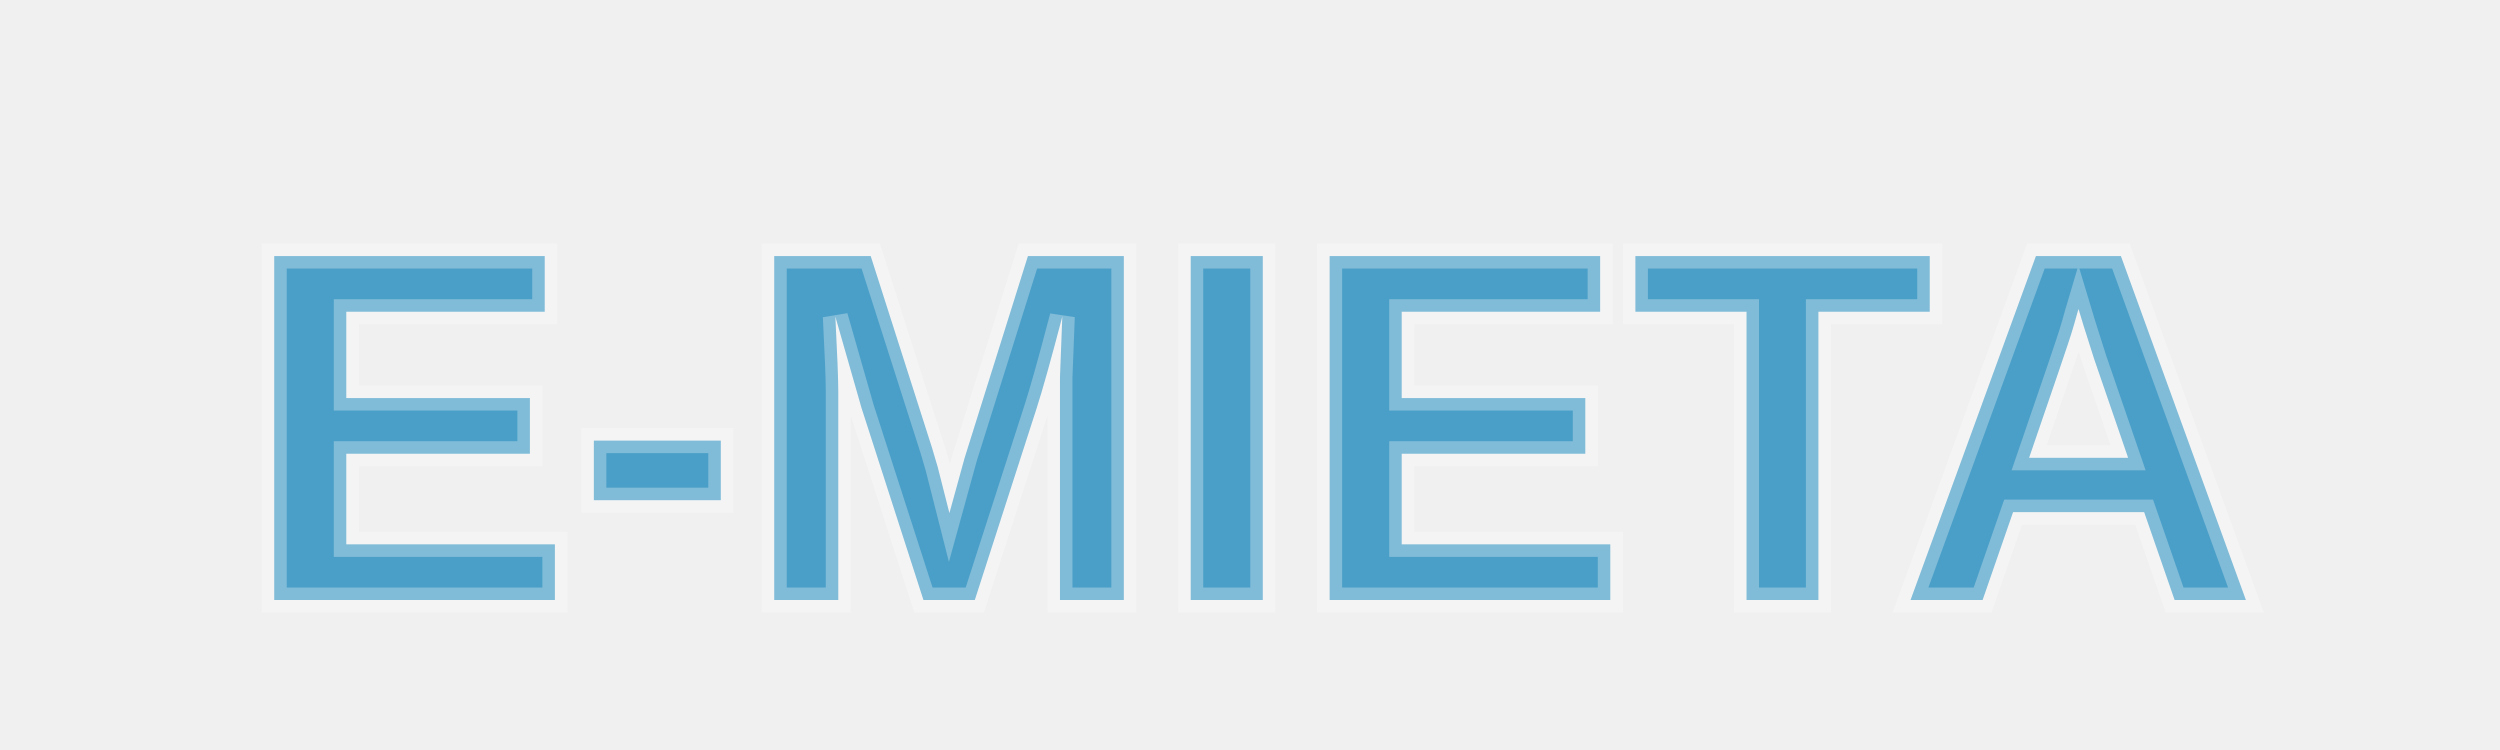
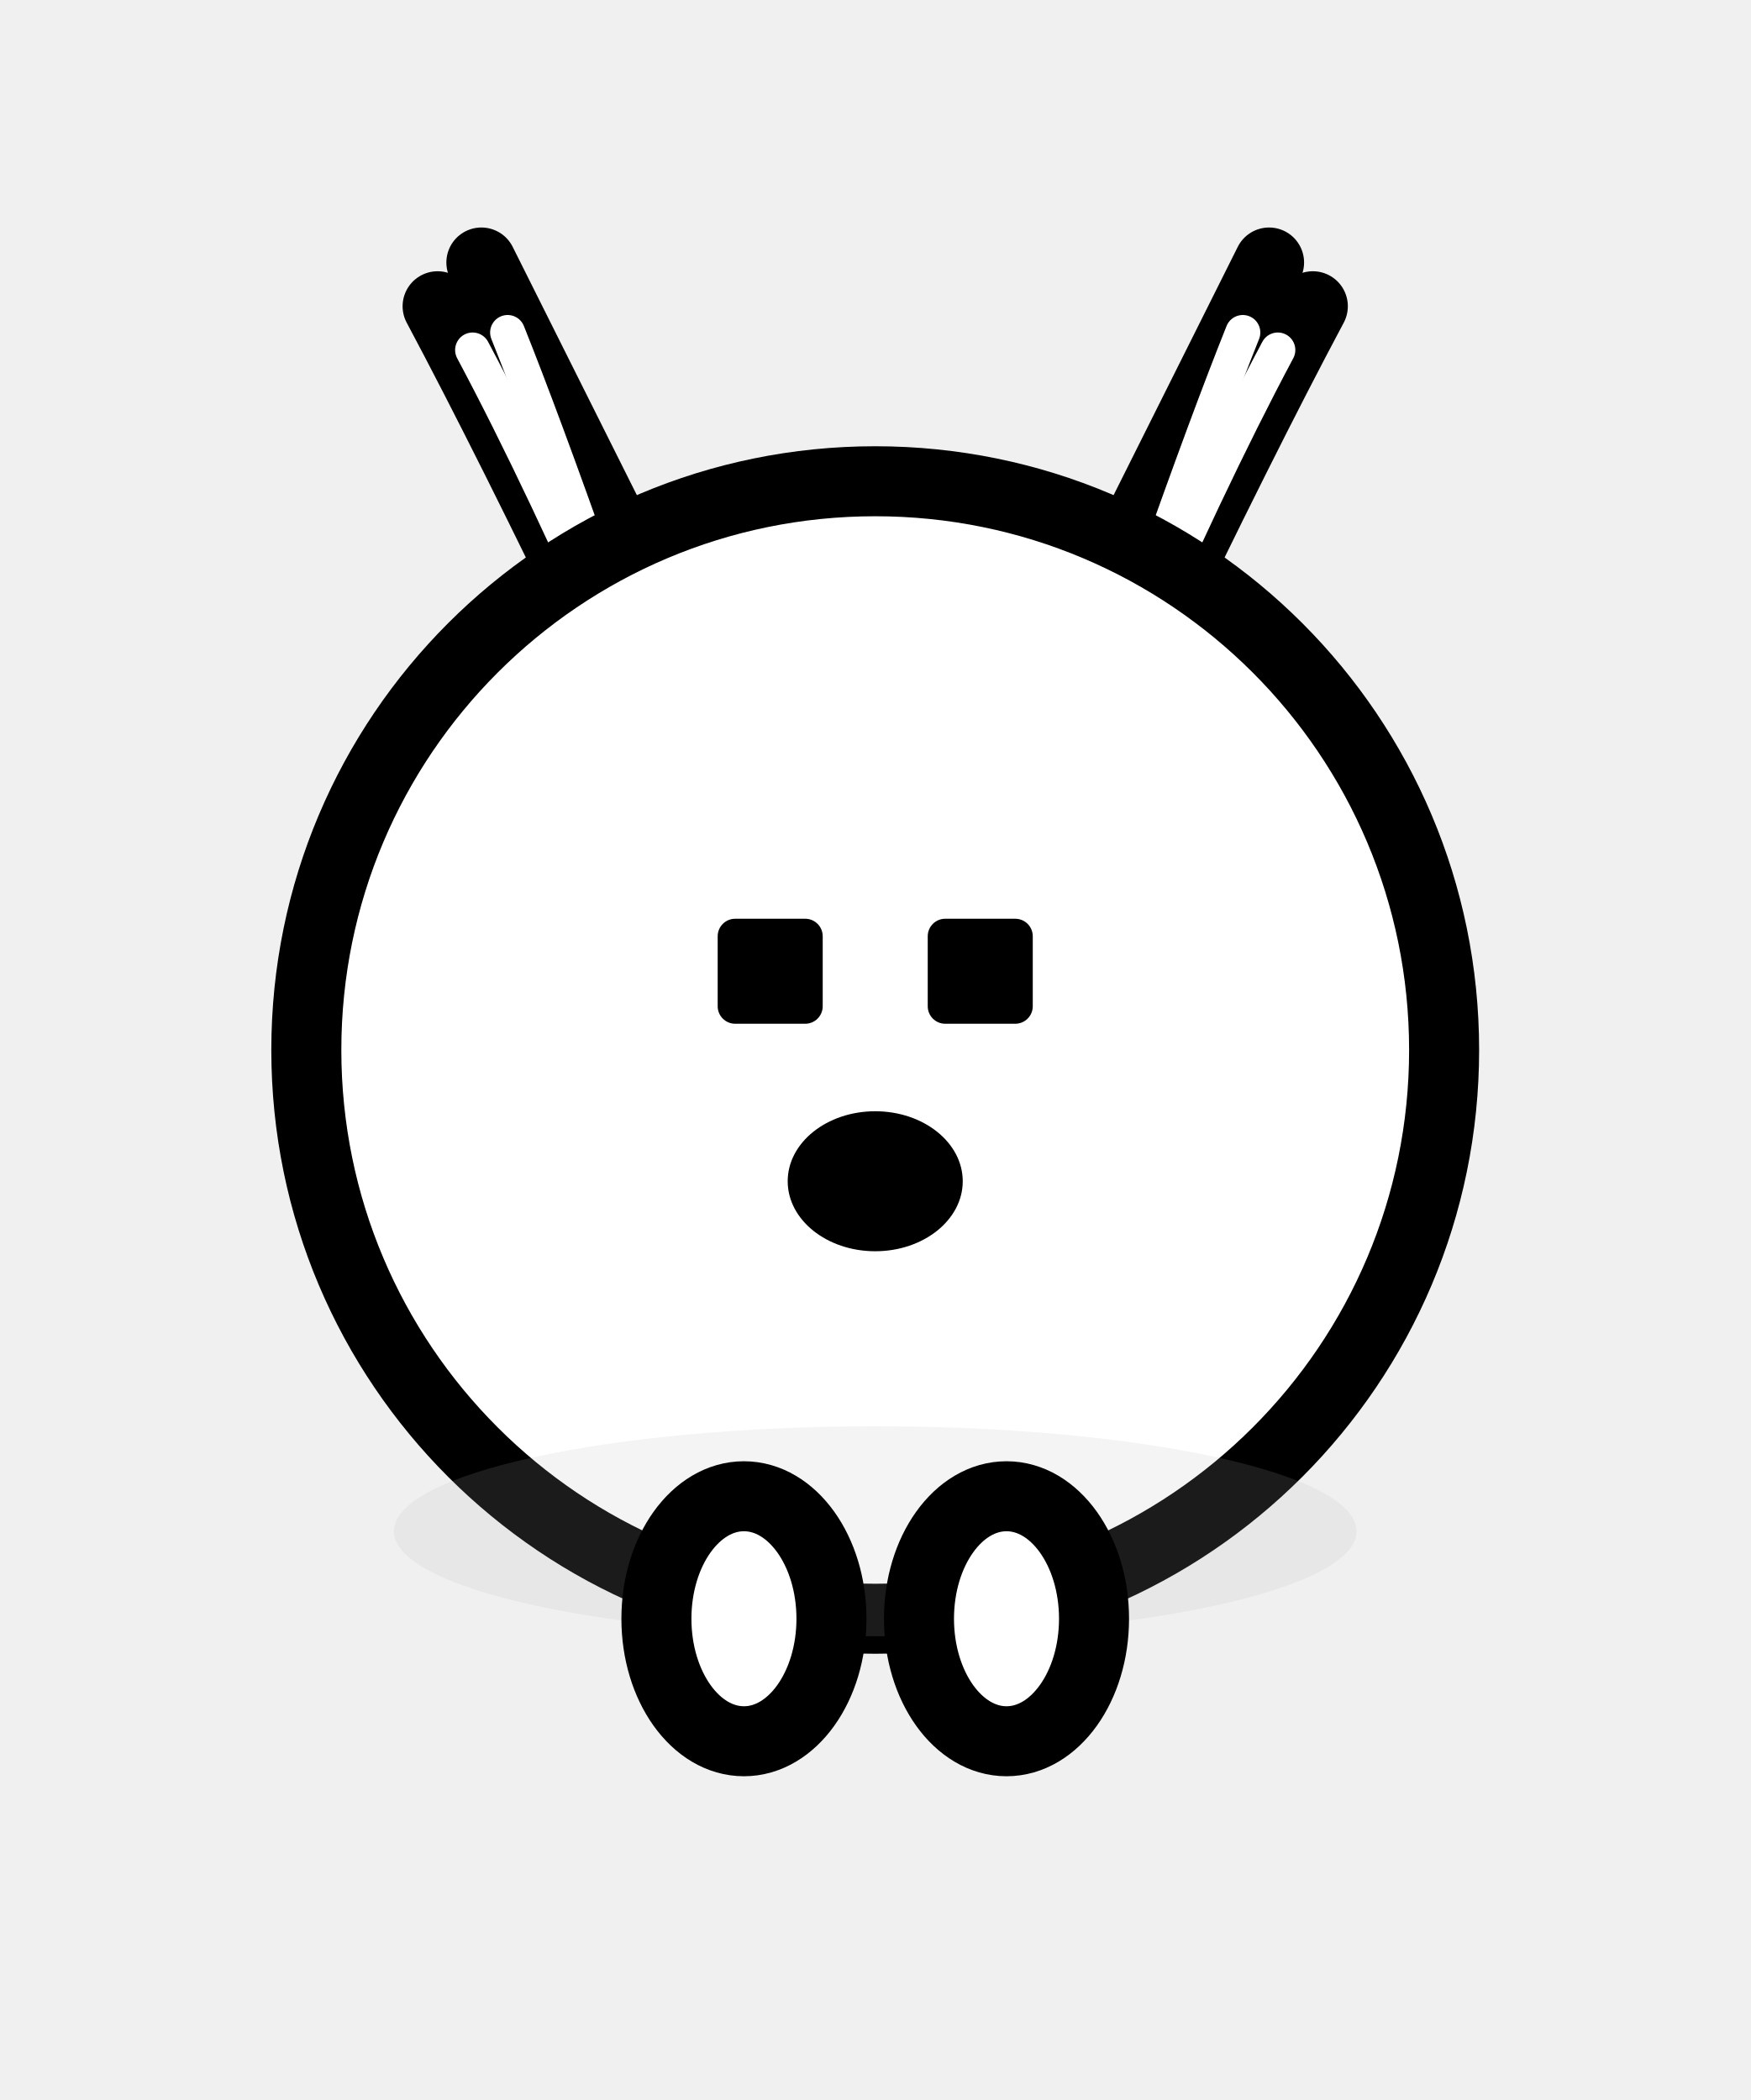
- <svg xmlns="http://www.w3.org/2000/svg" viewBox="0 0 200 60">
-   <text x="100" y="48" font-size="40" font-weight="900" fill="#4a9fc8" text-anchor="middle" font-family="Arial, sans-serif">E-MIETA</text>
-   <text x="100" y="48" font-size="40" font-weight="900" fill="none" stroke="rgba(255,255,255,0.3)" stroke-width="2" text-anchor="middle" font-family="Arial, sans-serif">E-MIETA</text>
+ <svg xmlns="http://www.w3.org/2000/svg" viewBox="0 0 200 240">
+   <g>
+     <path d="M 70 60 Q 60 40 55 30" stroke="black" stroke-width="8" fill="none" stroke-linecap="round" />
+     <path d="M 70 75 Q 58 50 50 35" stroke="black" stroke-width="8" fill="none" stroke-linecap="round" />
+     <path d="M 75 90 Q 65 60 58 40" stroke="black" stroke-width="8" fill="none" stroke-linecap="round" />
+     <path d="M 68 65 Q 62 48 58 38" stroke="white" stroke-width="4" fill="none" stroke-linecap="round" />
+     <path d="M 72 78 Q 62 55 54 40" stroke="white" stroke-width="4" fill="none" stroke-linecap="round" />
+   </g>
+   <g>
+     <path d="M 130 60 Q 140 40 145 30" stroke="black" stroke-width="8" fill="none" stroke-linecap="round" />
+     <path d="M 130 75 Q 142 50 150 35" stroke="black" stroke-width="8" fill="none" stroke-linecap="round" />
+     <path d="M 125 90 Q 135 60 142 40" stroke="black" stroke-width="8" fill="none" stroke-linecap="round" />
+     <path d="M 132 65 Q 138 48 142 38" stroke="white" stroke-width="4" fill="none" stroke-linecap="round" />
+     <path d="M 128 78 Q 138 55 146 40" stroke="white" stroke-width="4" fill="none" stroke-linecap="round" />
+   </g>
+   <ellipse cx="65" cy="130" rx="12" ry="28" fill="white" stroke="black" stroke-width="8" />
+   <ellipse cx="65" cy="130" rx="8" ry="24" fill="white" />
+   <ellipse cx="135" cy="130" rx="12" ry="28" fill="white" stroke="black" stroke-width="8" />
+   <ellipse cx="135" cy="130" rx="8" ry="24" fill="white" />
+   <circle cx="100" cy="120" r="65" fill="white" stroke="black" stroke-width="8" />
+   <ellipse cx="100" cy="175" rx="55" ry="12" fill="rgba(180, 180, 180, 0.15)" />
+   <rect x="82" y="105" width="12" height="12" fill="black" rx="2" />
+   <rect x="106" y="105" width="12" height="12" fill="black" rx="2" />
+   <ellipse cx="100" cy="135" rx="10" ry="8" fill="black" />
+   <ellipse cx="85" cy="185" rx="10" ry="14" fill="white" stroke="black" stroke-width="8" />
+   <ellipse cx="115" cy="185" rx="10" ry="14" fill="white" stroke="black" stroke-width="8" />
</svg>
